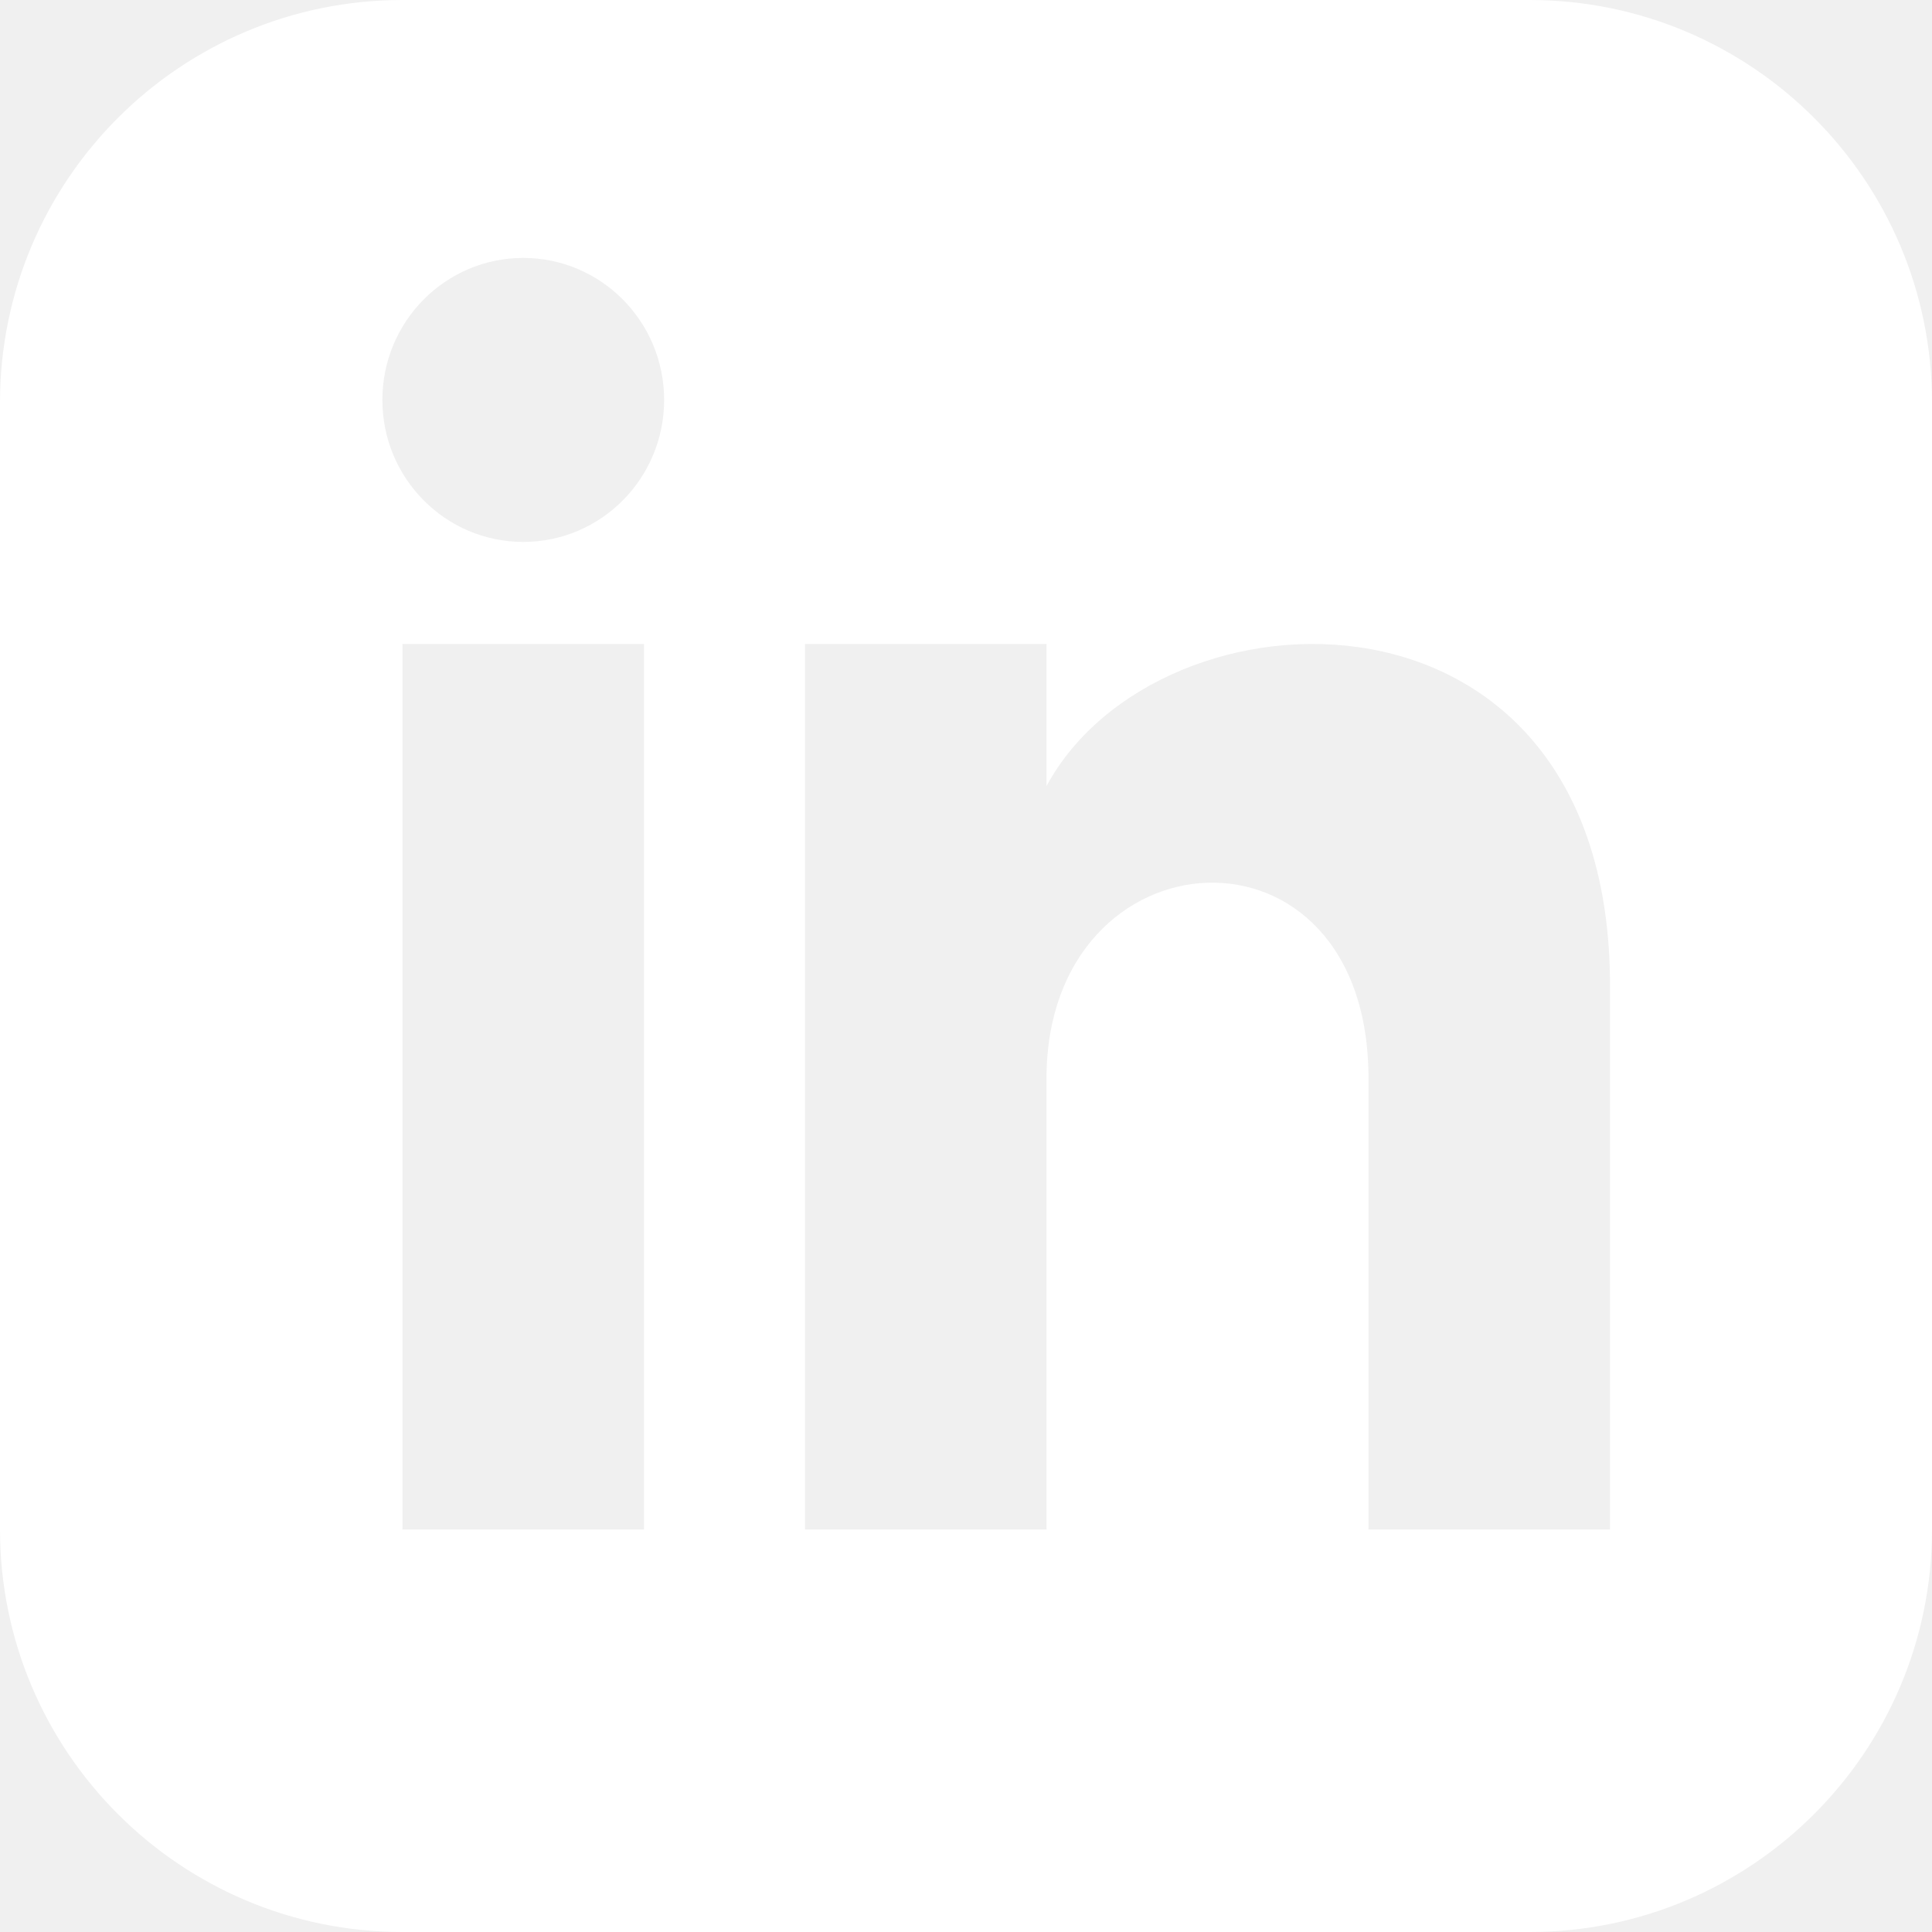
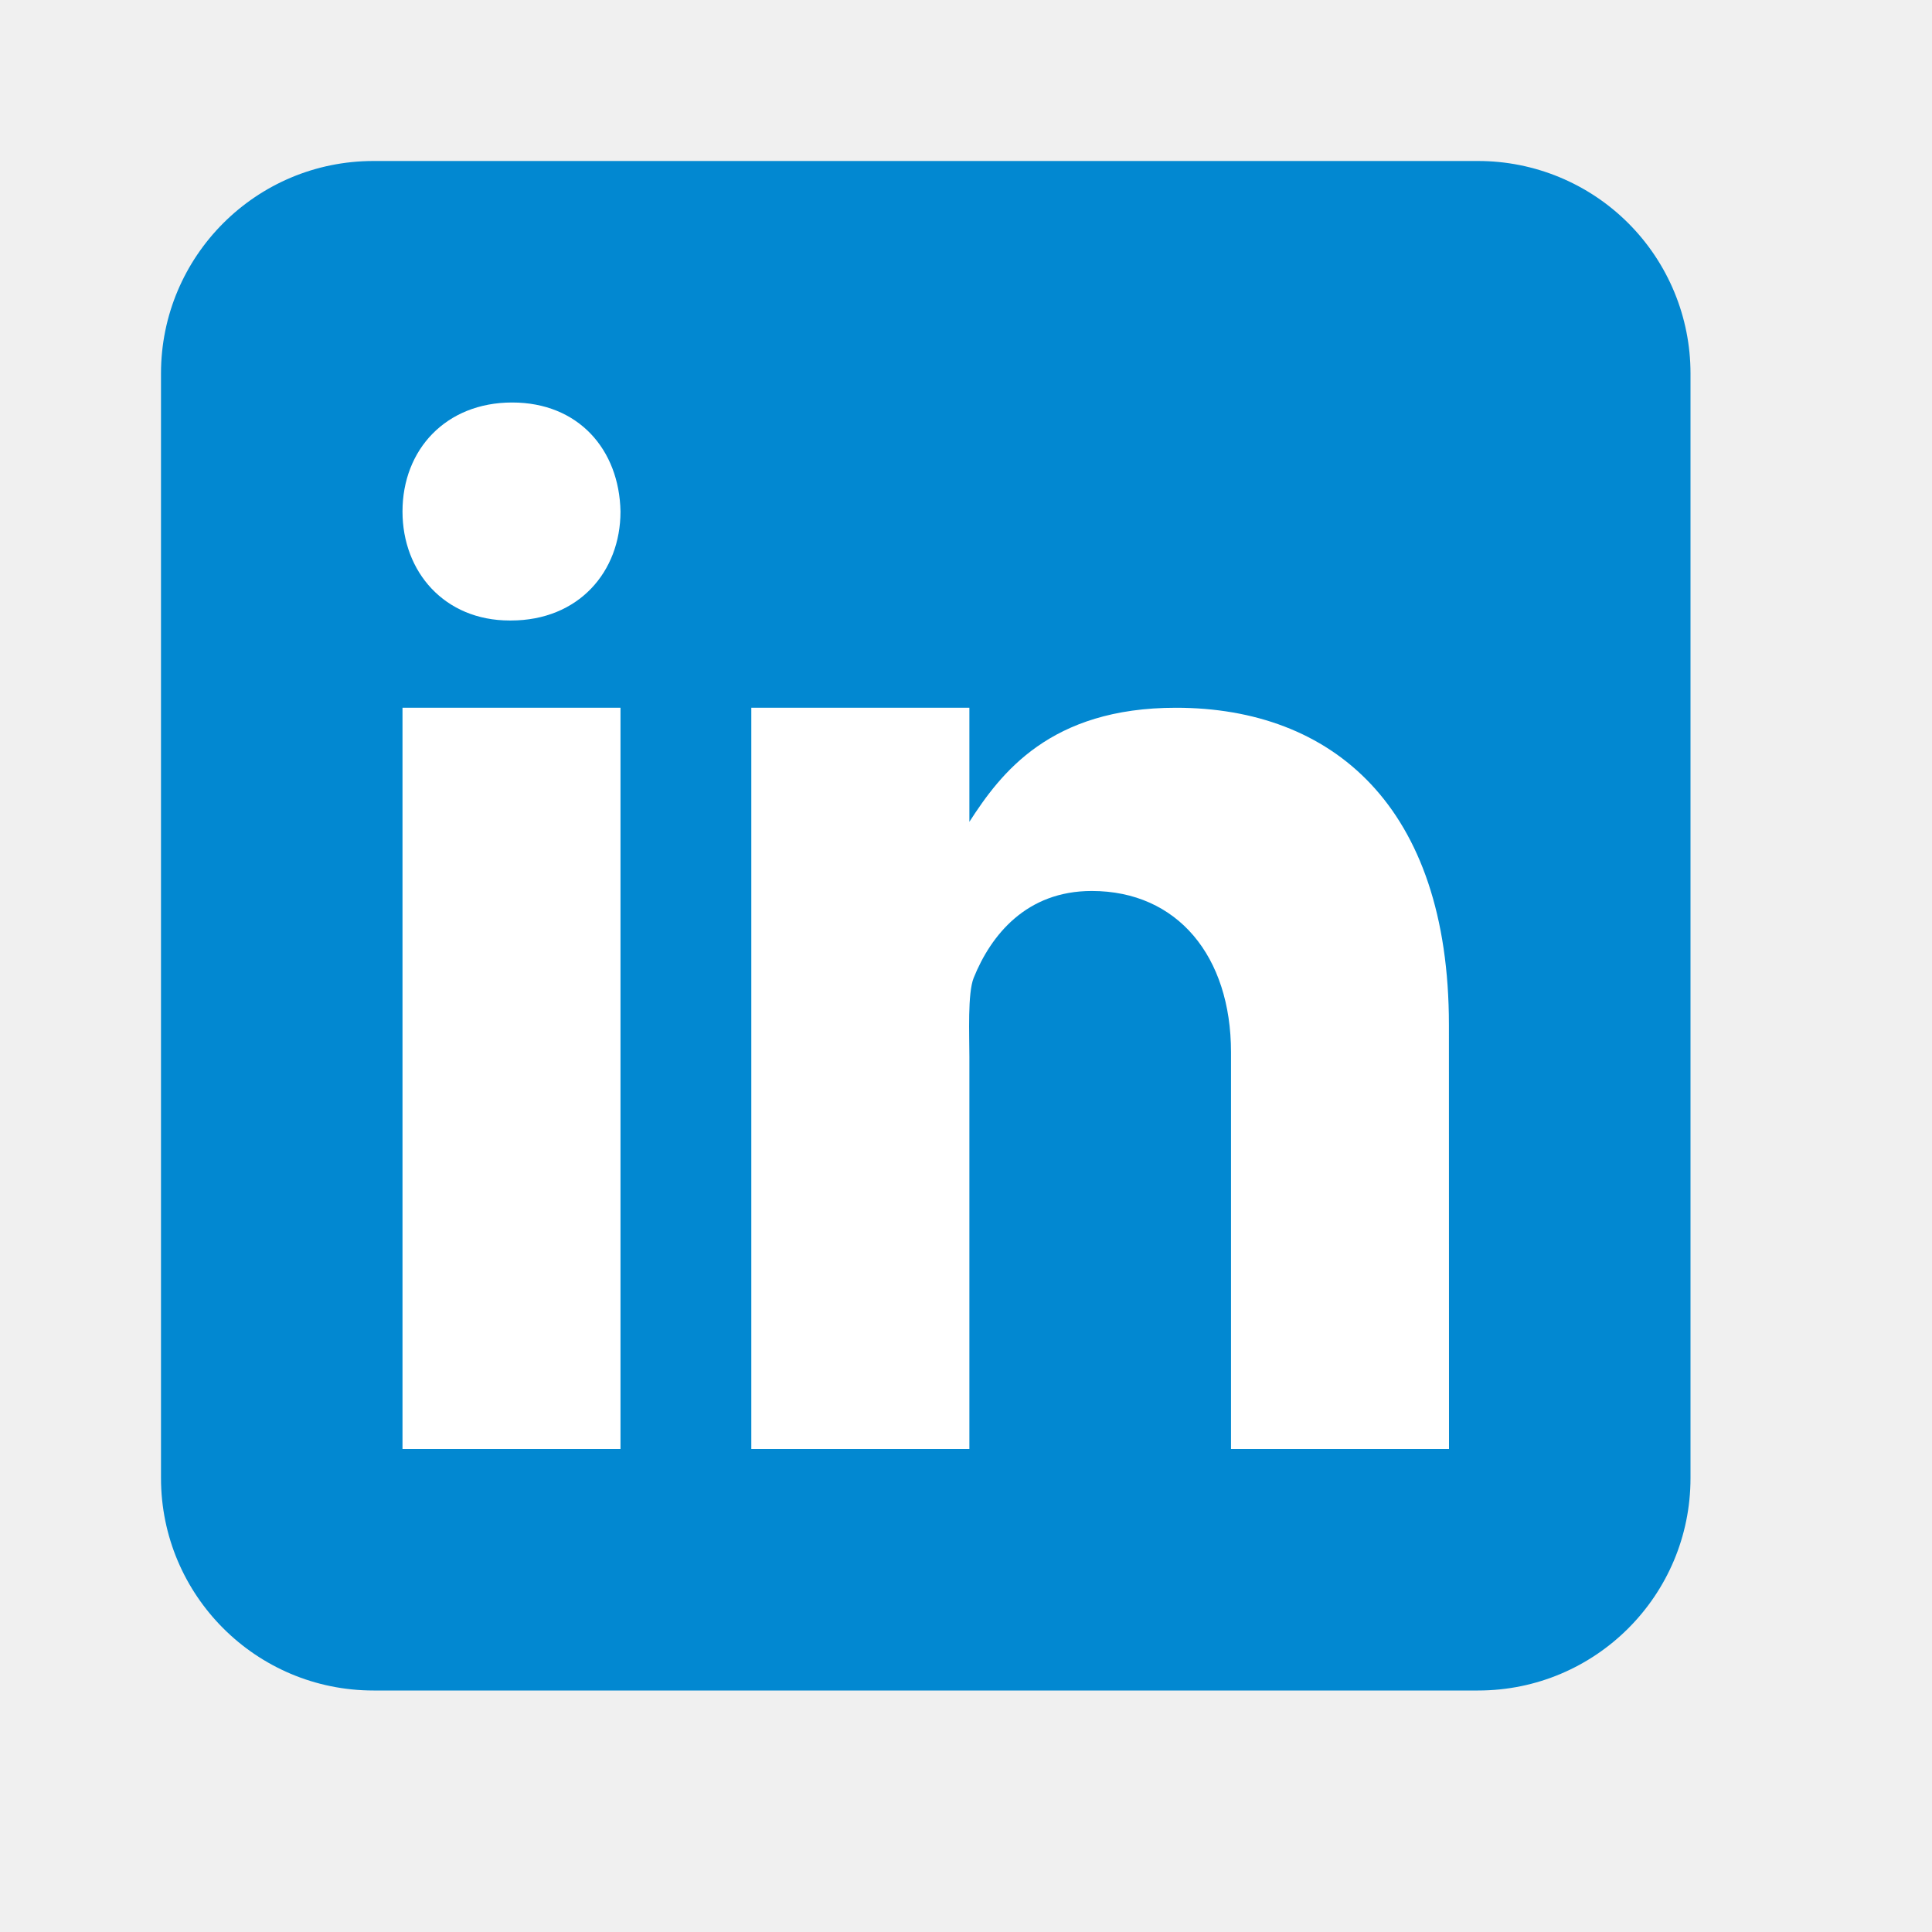
- <svg xmlns="http://www.w3.org/2000/svg" width="24px" height="24px" viewBox="0 0 24 24" version="1.1">
-   <g id="Page-1" stroke="none" stroke-width="1" fill="none" fill-rule="evenodd">
-     <g id="iconmonstr-linkedin-3" fill="#FFFFFF" fill-rule="nonzero">
-       <path d="M19,0 L5,0 C2.239,0 0,2.239 0,5 L0,19 C0,21.761 2.239,24 5,24 L19,24 C21.762,24 24,21.761 24,19 L24,5 C24,2.239 21.762,0 19,0 Z M8,19 L5,19 L5,8 L8,8 L8,19 Z M6.5,6.732 C5.534,6.732 4.75,5.942 4.75,4.968 C4.75,3.994 5.534,3.204 6.5,3.204 C7.466,3.204 8.25,3.994 8.25,4.968 C8.25,5.942 7.467,6.732 6.5,6.732 Z M20,19 L17,19 L17,13.396 C17,10.028 13,10.283 13,13.396 L13,19 L10,19 L10,8 L13,8 L13,9.765 C14.396,7.179 20,6.988 20,12.241 L20,19 Z" id="Shape" />
-     </g>
+ <svg xmlns="http://www.w3.org/2000/svg" viewBox="0 0 24 24">
+   <g fill="none" fill-rule="nonzero">
+     <path fill="#0288D1" d="M21 18.361A2.638 2.638 0 0 1 18.361 21H4.64A2.639 2.639 0 0 1 2 18.361V4.64A2.639 2.639 0 0 1 4.639 2H18.36A2.638 2.638 0 0 1 21 4.639V18.36Z" />
+     <path fill="#FFF" d="M5 8.792h2.708V18H5V8.792Zm1.346-1.084h-.015C5.523 7.708 5 7.106 5 6.354 5 5.585 5.539 5 6.362 5c.824 0 1.331.585 1.346 1.354 0 .751-.522 1.354-1.362 1.354ZM18 18h-2.708v-4.929c0-1.19-.664-2.003-1.73-2.003-.812 0-1.252.548-1.466 1.078-.078.19-.054.714-.054.979V18H9.333V8.792h2.709v1.417c.39-.605 1.002-1.417 2.566-1.417 1.938 0 3.391 1.218 3.391 3.94L18 18Z" />
  </g>
</svg>
